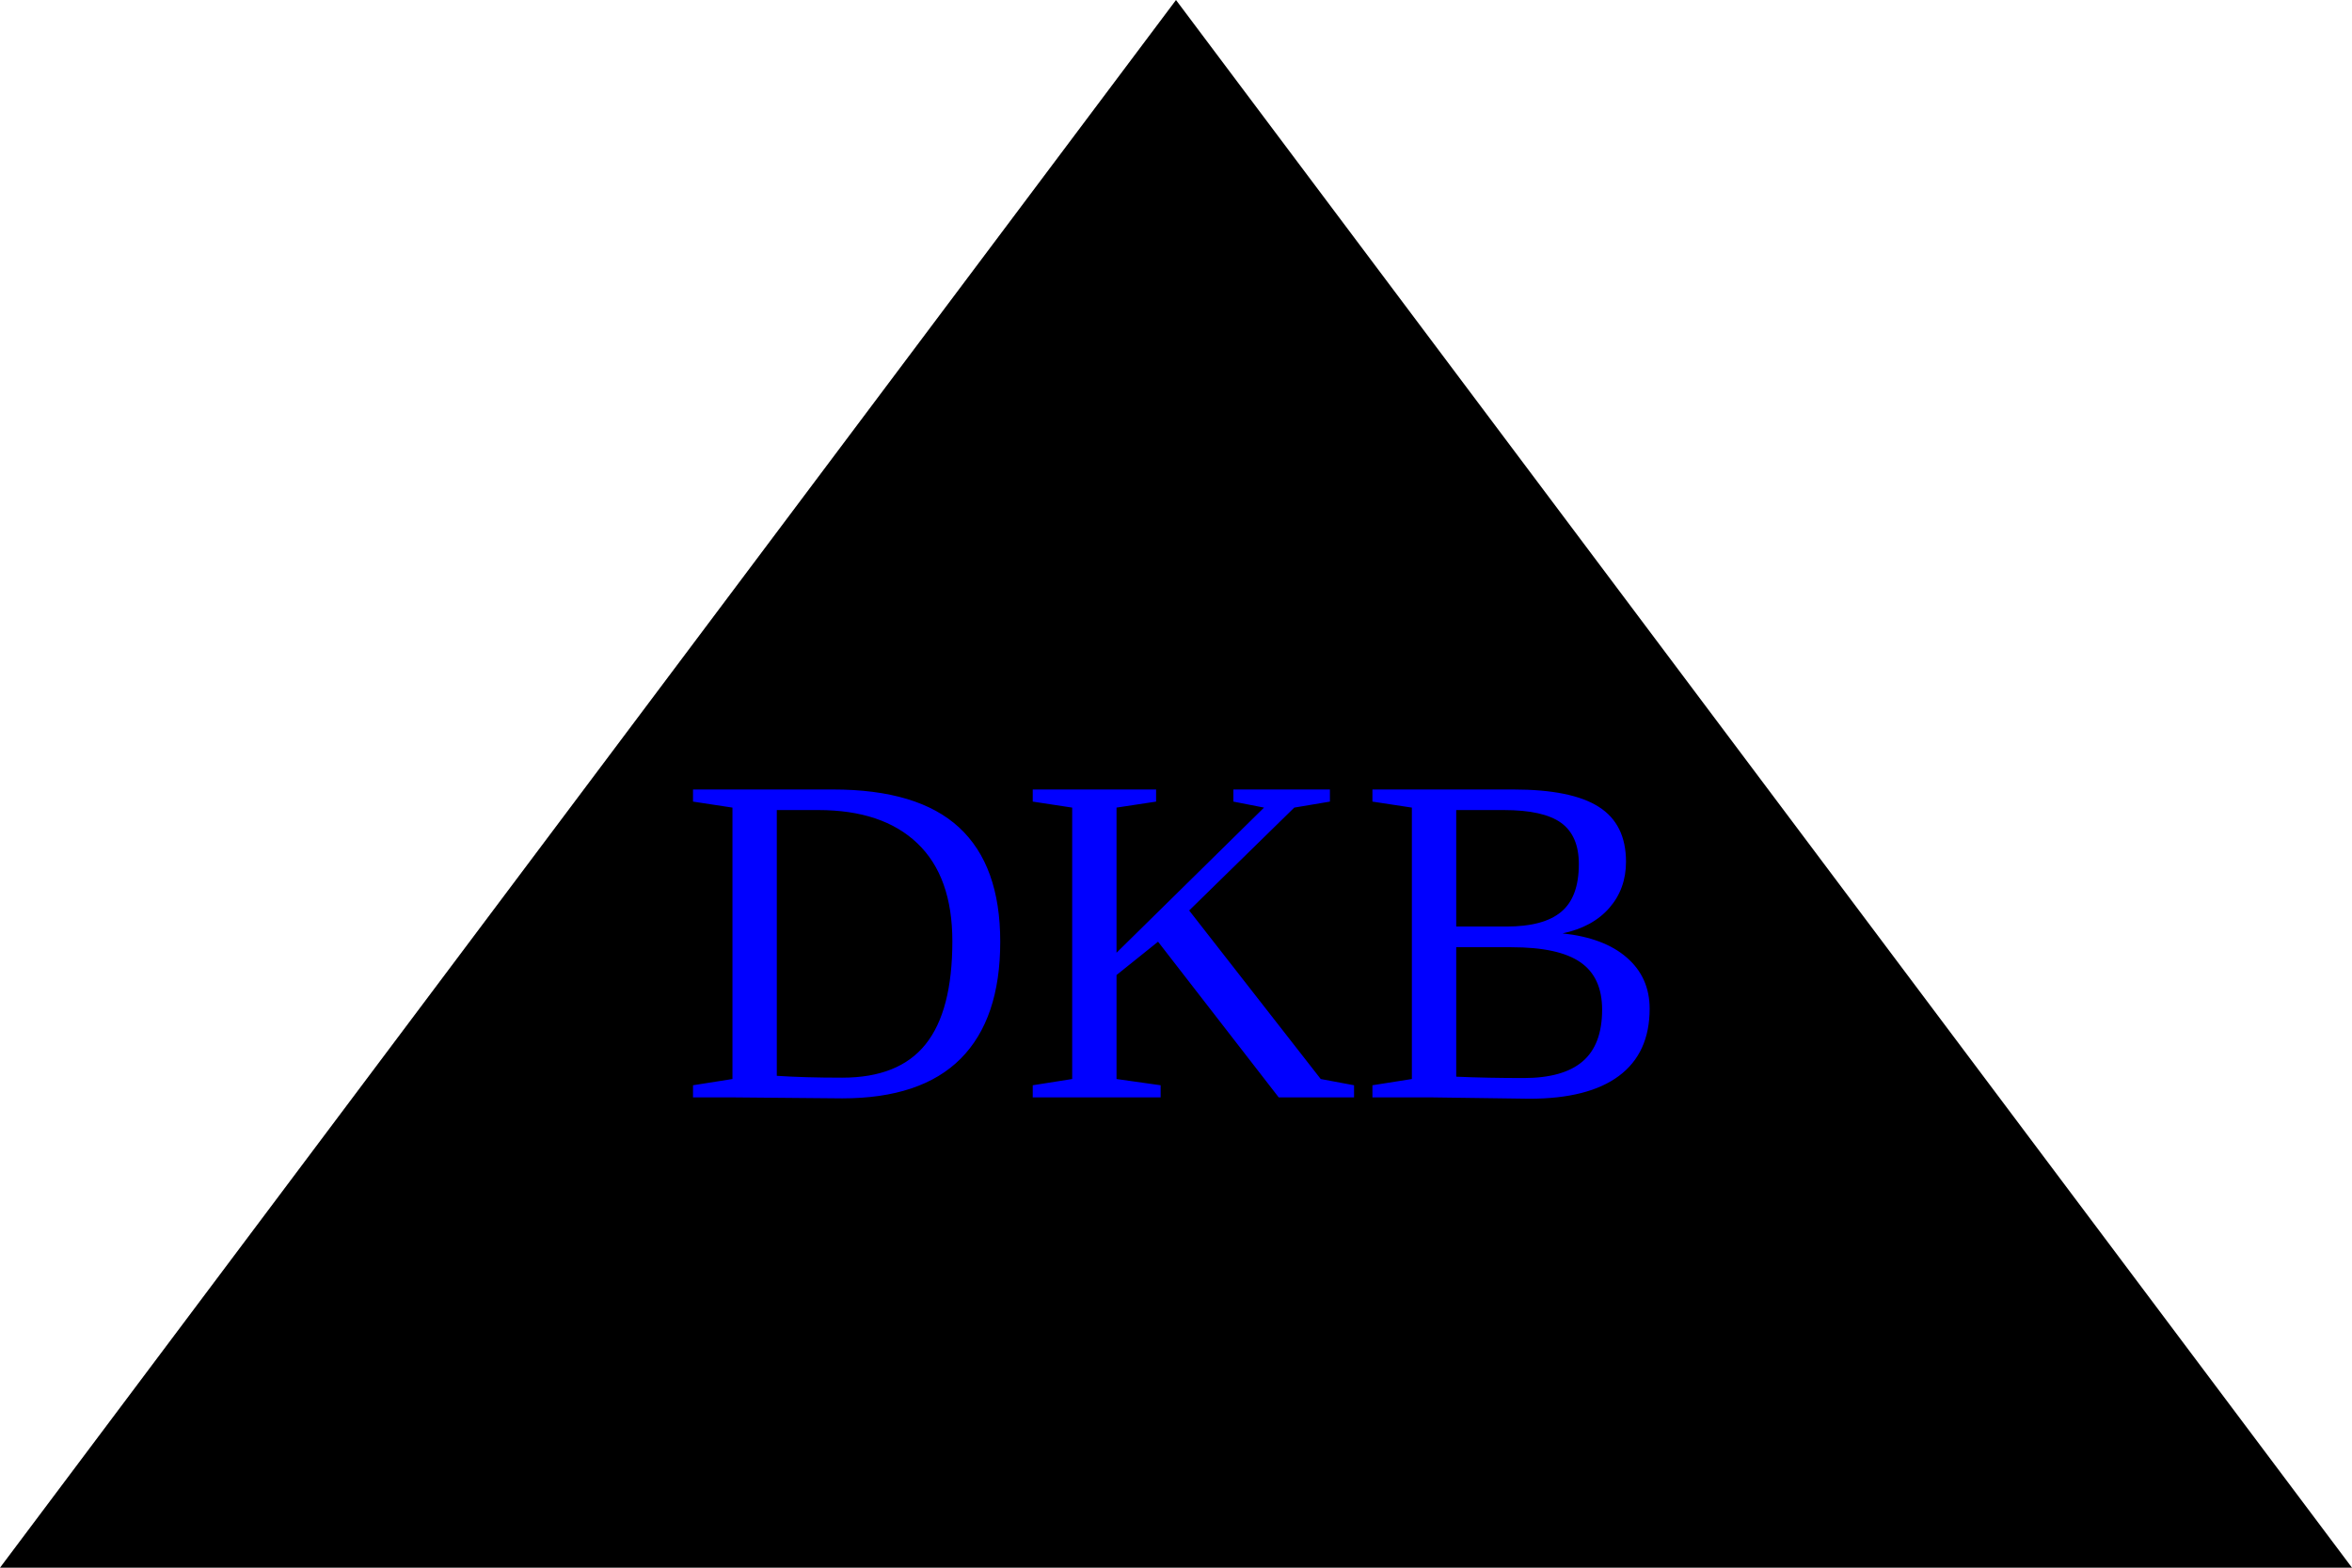
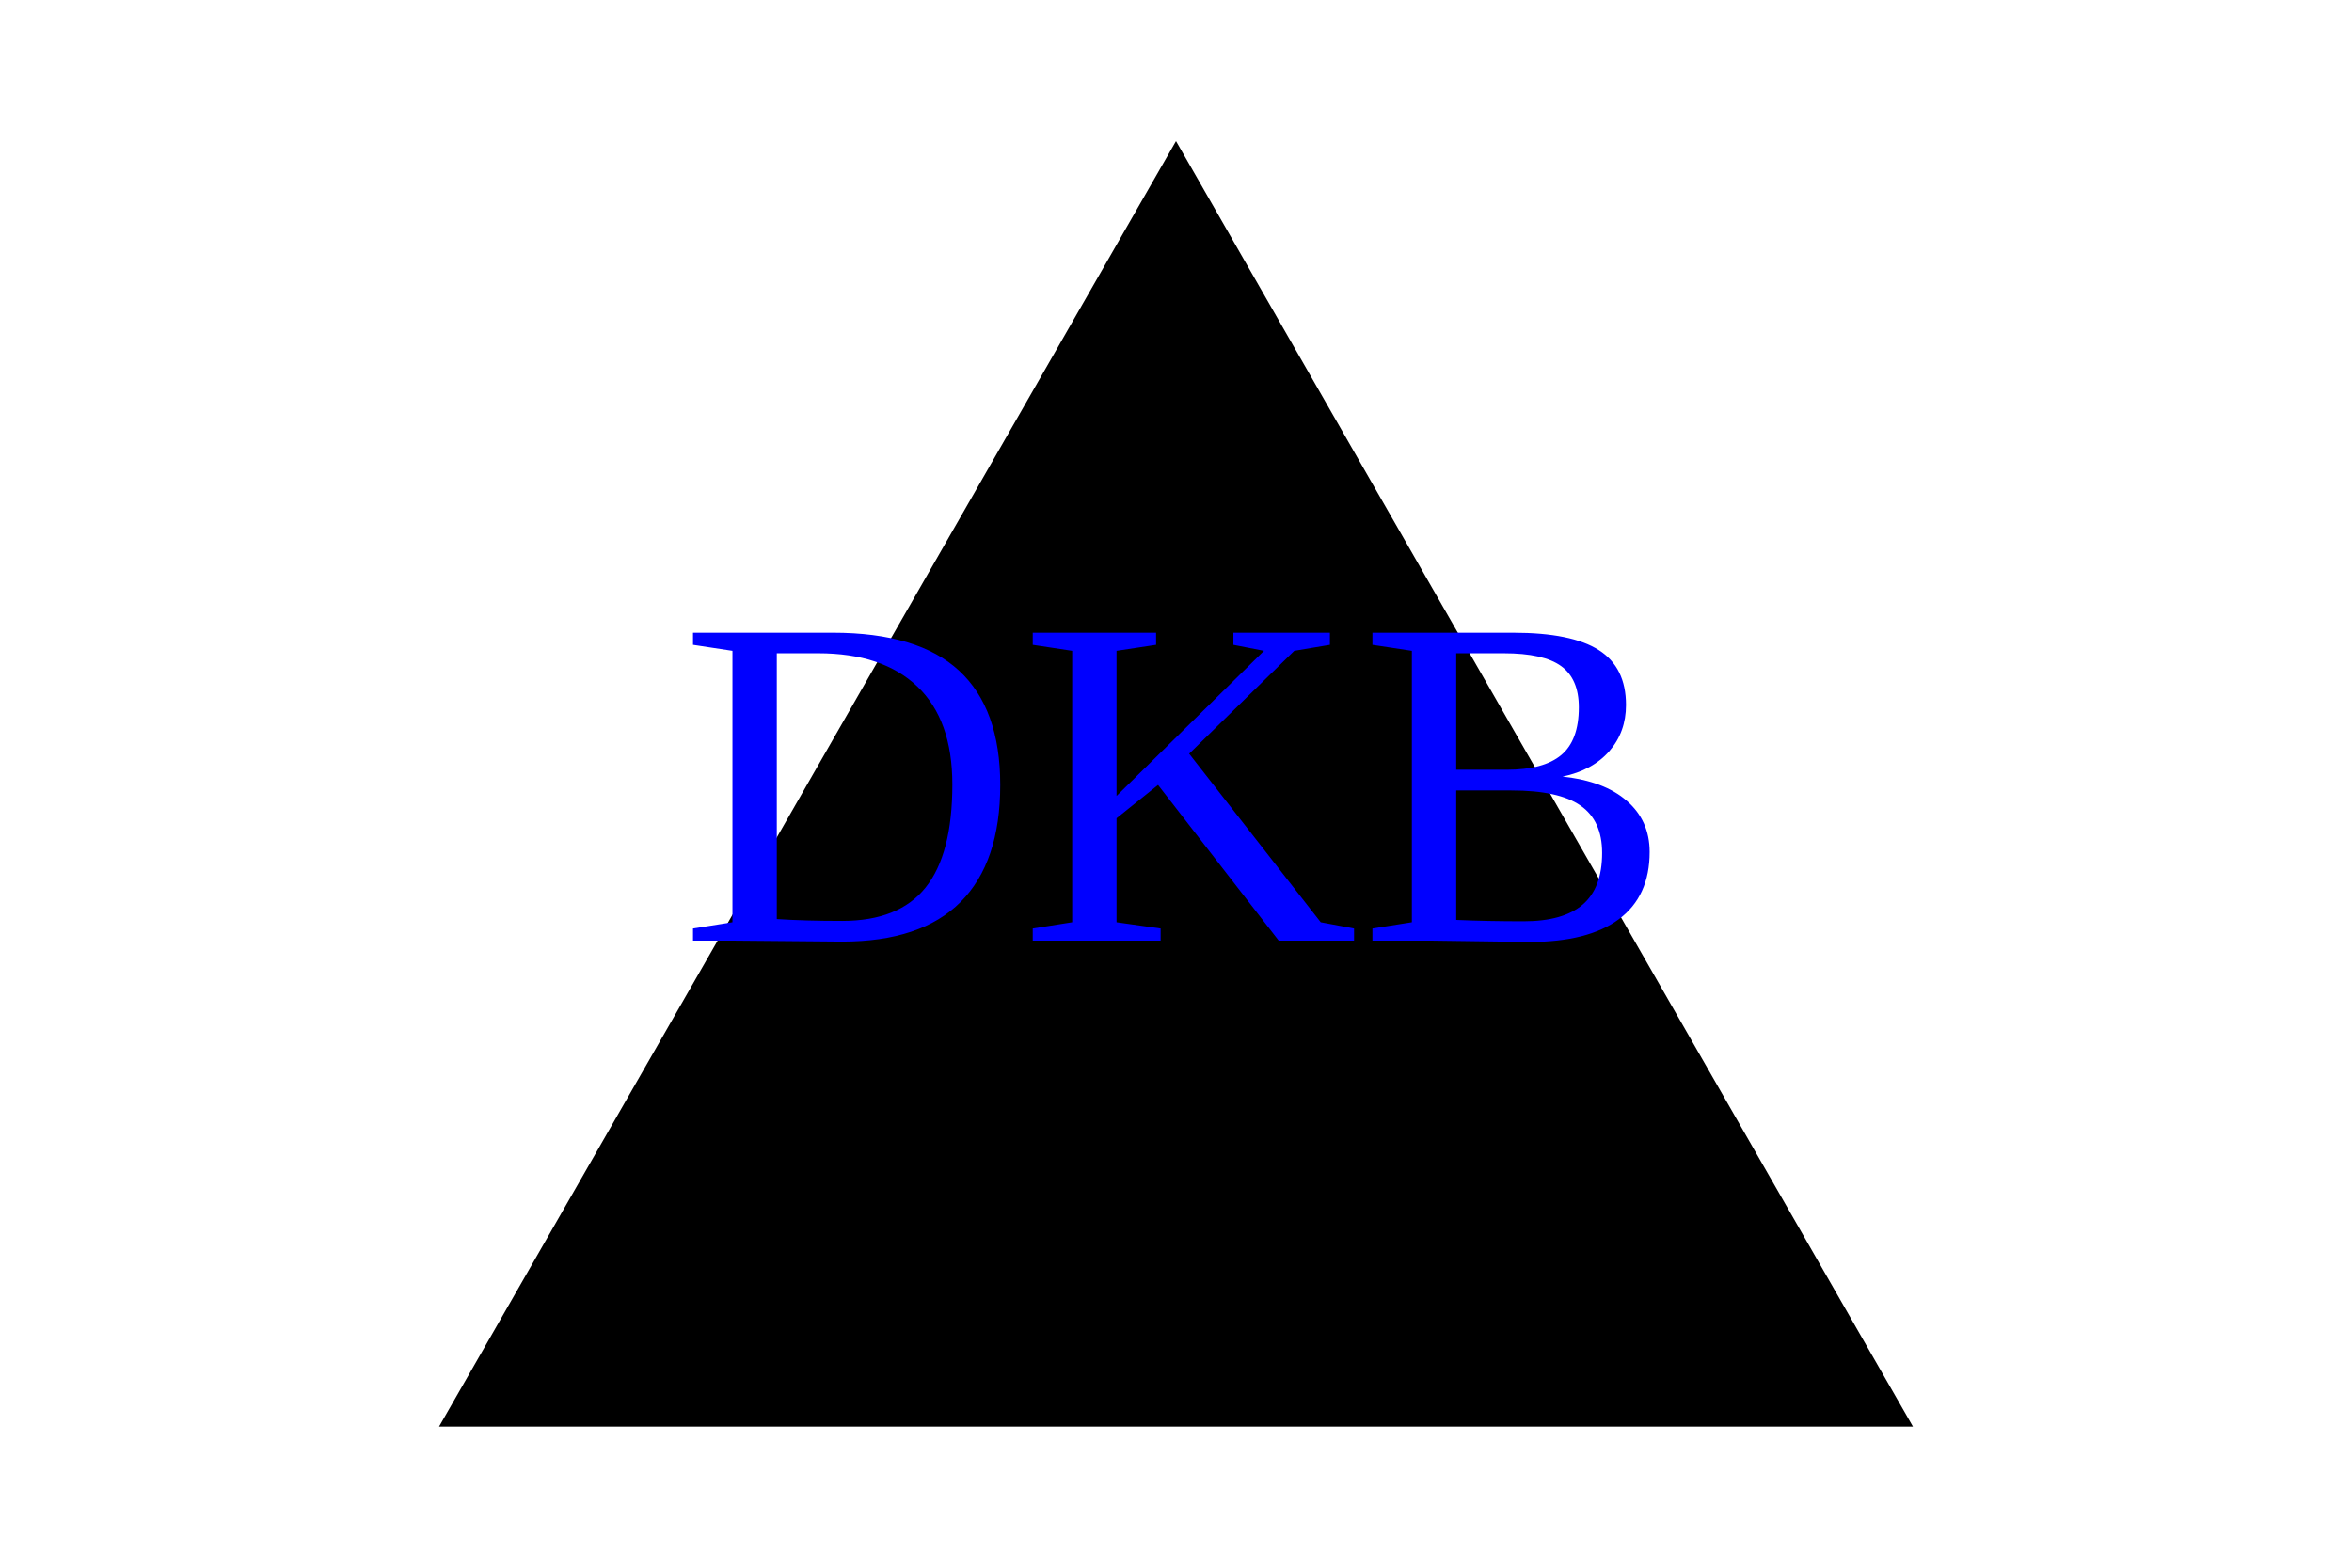
<svg xmlns="http://www.w3.org/2000/svg" version="1.1" width="300px" height="200px">
-   <polygon points="0,200 300,200 150,0" fill="black" />
-   <text x="150" y="140" font-size="60" text-anchor="middle" fill="blue">DKB</text>
+   <polygon points="150, 18 244, 182 56, 182" fill="black" />
+   <text x="150" y="120" font-size="60" text-anchor="middle" fill="blue">DKB</text>
</svg>
